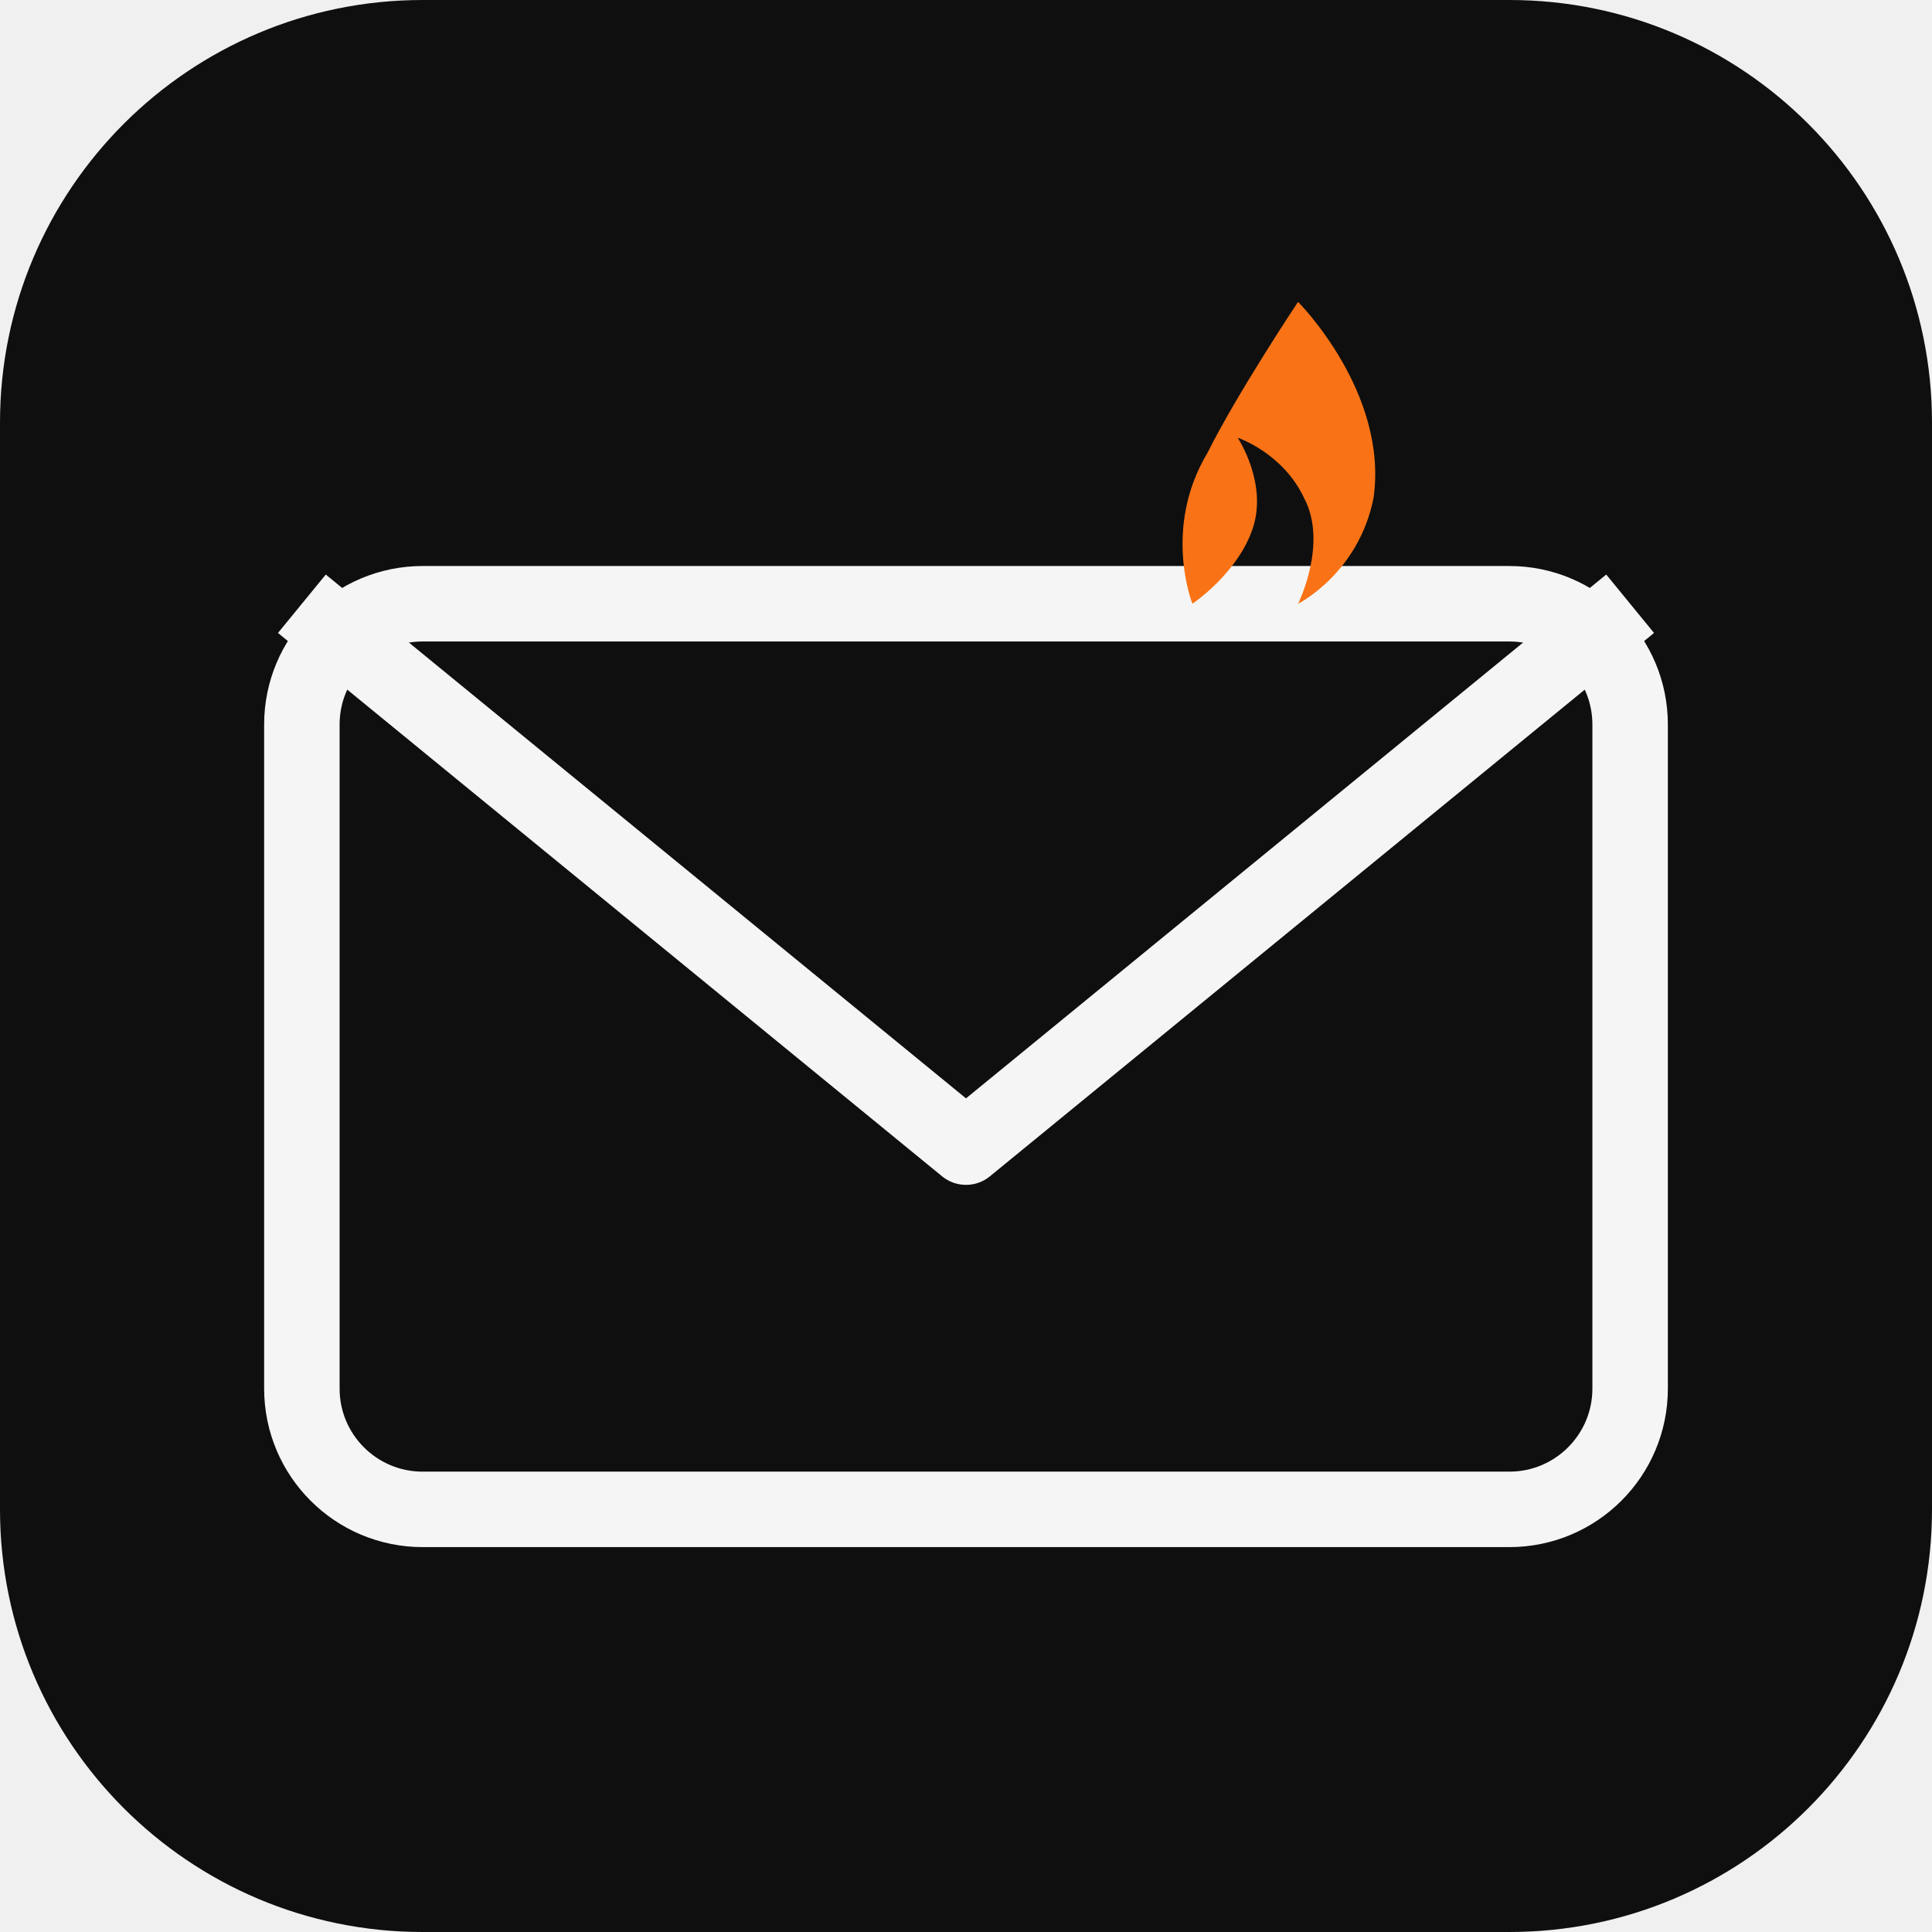
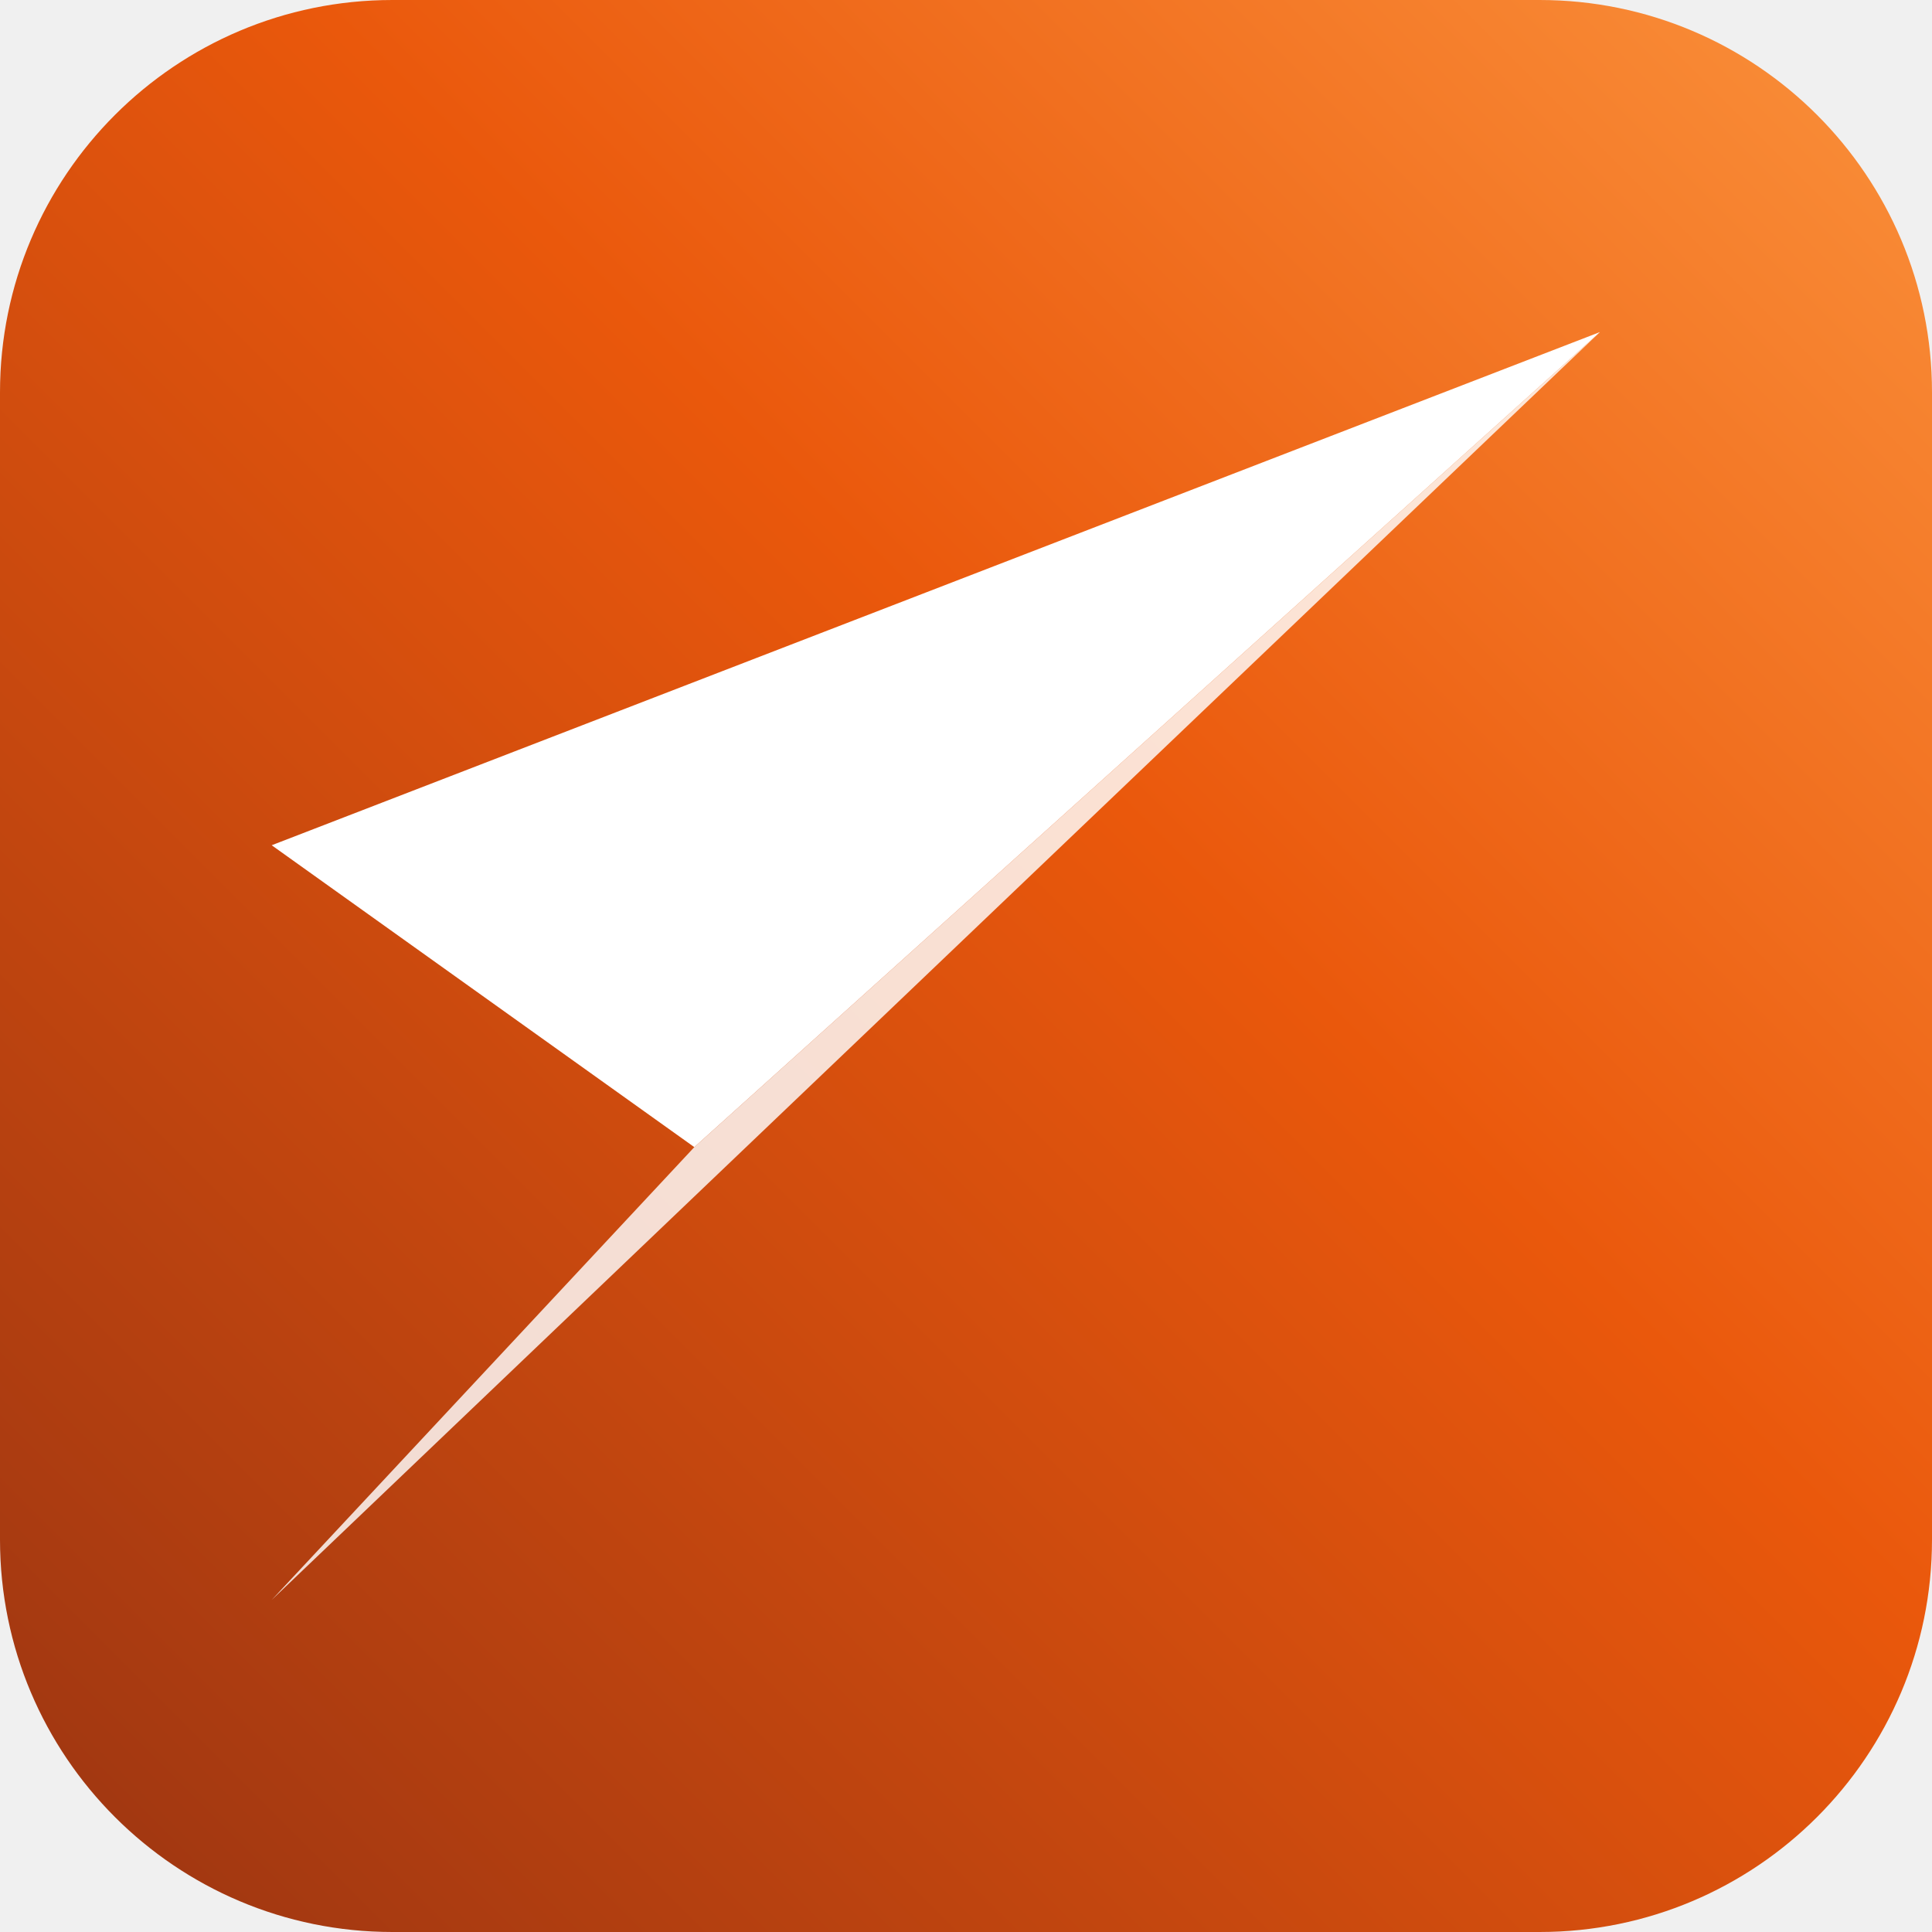
<svg xmlns="http://www.w3.org/2000/svg" viewBox="0 0 64 64" fill="none">
-   <rect width="64" height="64" rx="14" fill="#0f0f0f" />
-   <rect x="10" y="20" width="44" height="30" rx="4" fill="none" stroke="#f5f5f5" stroke-width="2.5" />
-   <polyline points="10,20 32,38 54,20" fill="none" stroke="#f5f5f5" stroke-width="2.5" stroke-linejoin="round" />
-   <path d="M43 10 C43 10 46 13 45.5 16.5 C45 19 43 20 43 20 C43 20 44 18 43.2 16.5 C42.5 15 41 14.5 41 14.5 C41 14.5 42 16 41.5 17.5 C41 19 39.5 20 39.5 20 C39.5 20 38.5 17.5 40 15 C41 13 43 10 43 10 Z" fill="#f97316" />
+   <defs>
+     <linearGradient id="bg" x1="0" y1="1" x2="1" y2="0">
+       <stop offset="0%" stop-color="#9a3412" />
+       <stop offset="58%" stop-color="#ea580c" />
+       <stop offset="100%" stop-color="#fb923c" />
+     </linearGradient>
+   </defs>
+   <rect width="64" height="64" rx="13" fill="url(#bg)" />
+   <path d="M53 11 L9 28 L23 38 Z" fill="white" />
+   <path d="M53 11 L23 38 L9 53 Z" fill="white" opacity="0.82" />
</svg>
